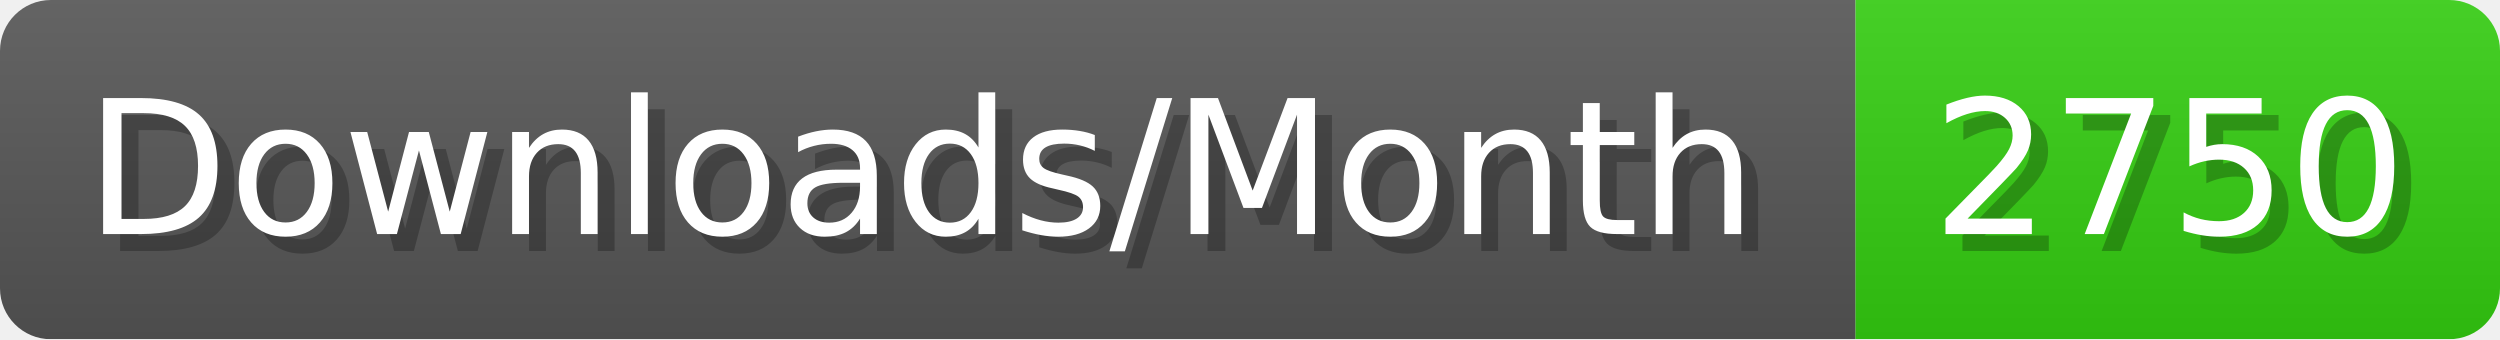
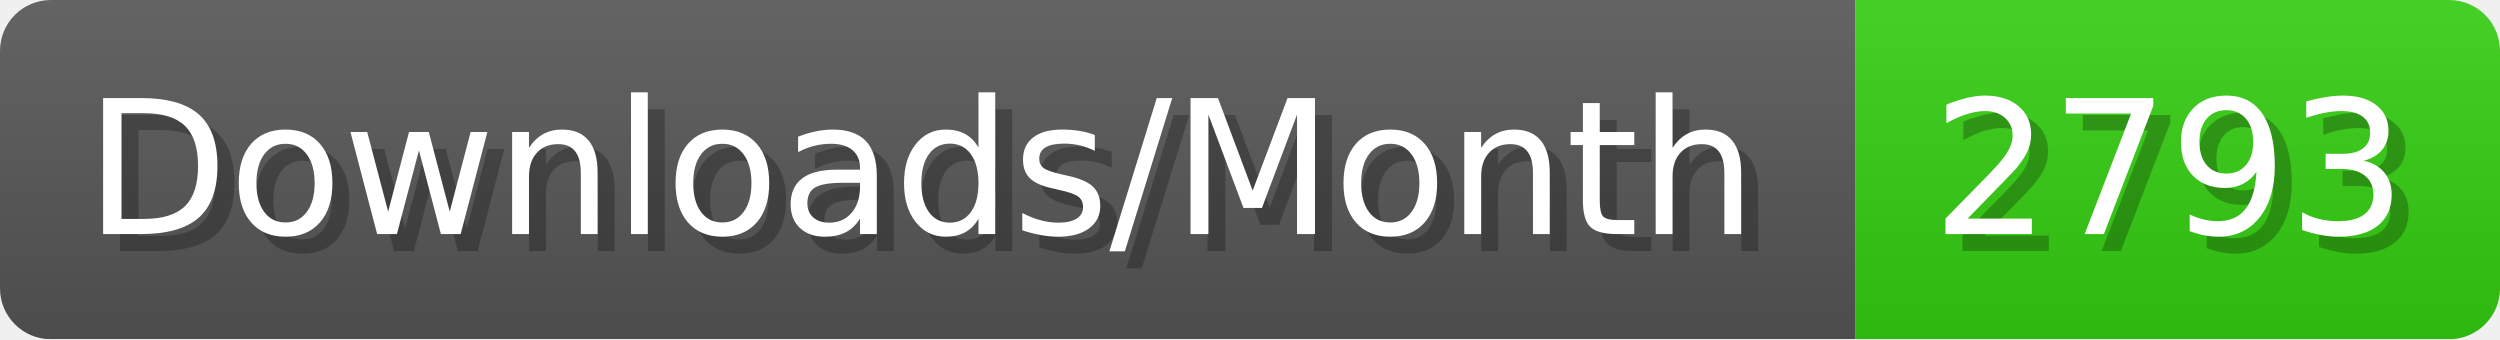
- <svg xmlns="http://www.w3.org/2000/svg" width="147.4" height="20" viewBox="0 0 1474 200" role="img" aria-label="Downloads/Month: 2750">
+ <svg xmlns="http://www.w3.org/2000/svg" width="147.4" height="20" viewBox="0 0 1474 200" role="img" aria-label="Downloads/Month: 2793">
  <linearGradient id="YlXUI" x2="0" y2="100%">
    <stop offset="0" stop-opacity=".1" stop-color="#EEE" />
    <stop offset="1" stop-opacity=".1" />
  </linearGradient>
  <mask id="JHhop">
    <rect width="1474" height="200" rx="30" fill="#FFF" />
  </mask>
  <g mask="url(#JHhop)">
    <rect width="1094" height="200" fill="#555" />
    <rect width="380" height="200" fill="#3C1" x="1094" />
    <rect width="1474" height="200" fill="url(#YlXUI)" />
  </g>
  <g aria-hidden="true" fill="#fff" text-anchor="start" font-family="Verdana,DejaVu Sans,sans-serif" font-size="110">
    <text x="60" y="148" textLength="994" fill="#000" opacity="0.25">Downloads/Month</text>
    <text x="50" y="138" textLength="994">Downloads/Month</text>
-     <text x="1149" y="148" textLength="280" fill="#000" opacity="0.25">2750</text>
-     <text x="1139" y="138" textLength="280">2750</text>
+     <text x="1149" y="148" textLength="280" fill="#000" opacity="0.25">2793</text>
+     <text x="1139" y="138" textLength="280">2793</text>
  </g>
</svg>
